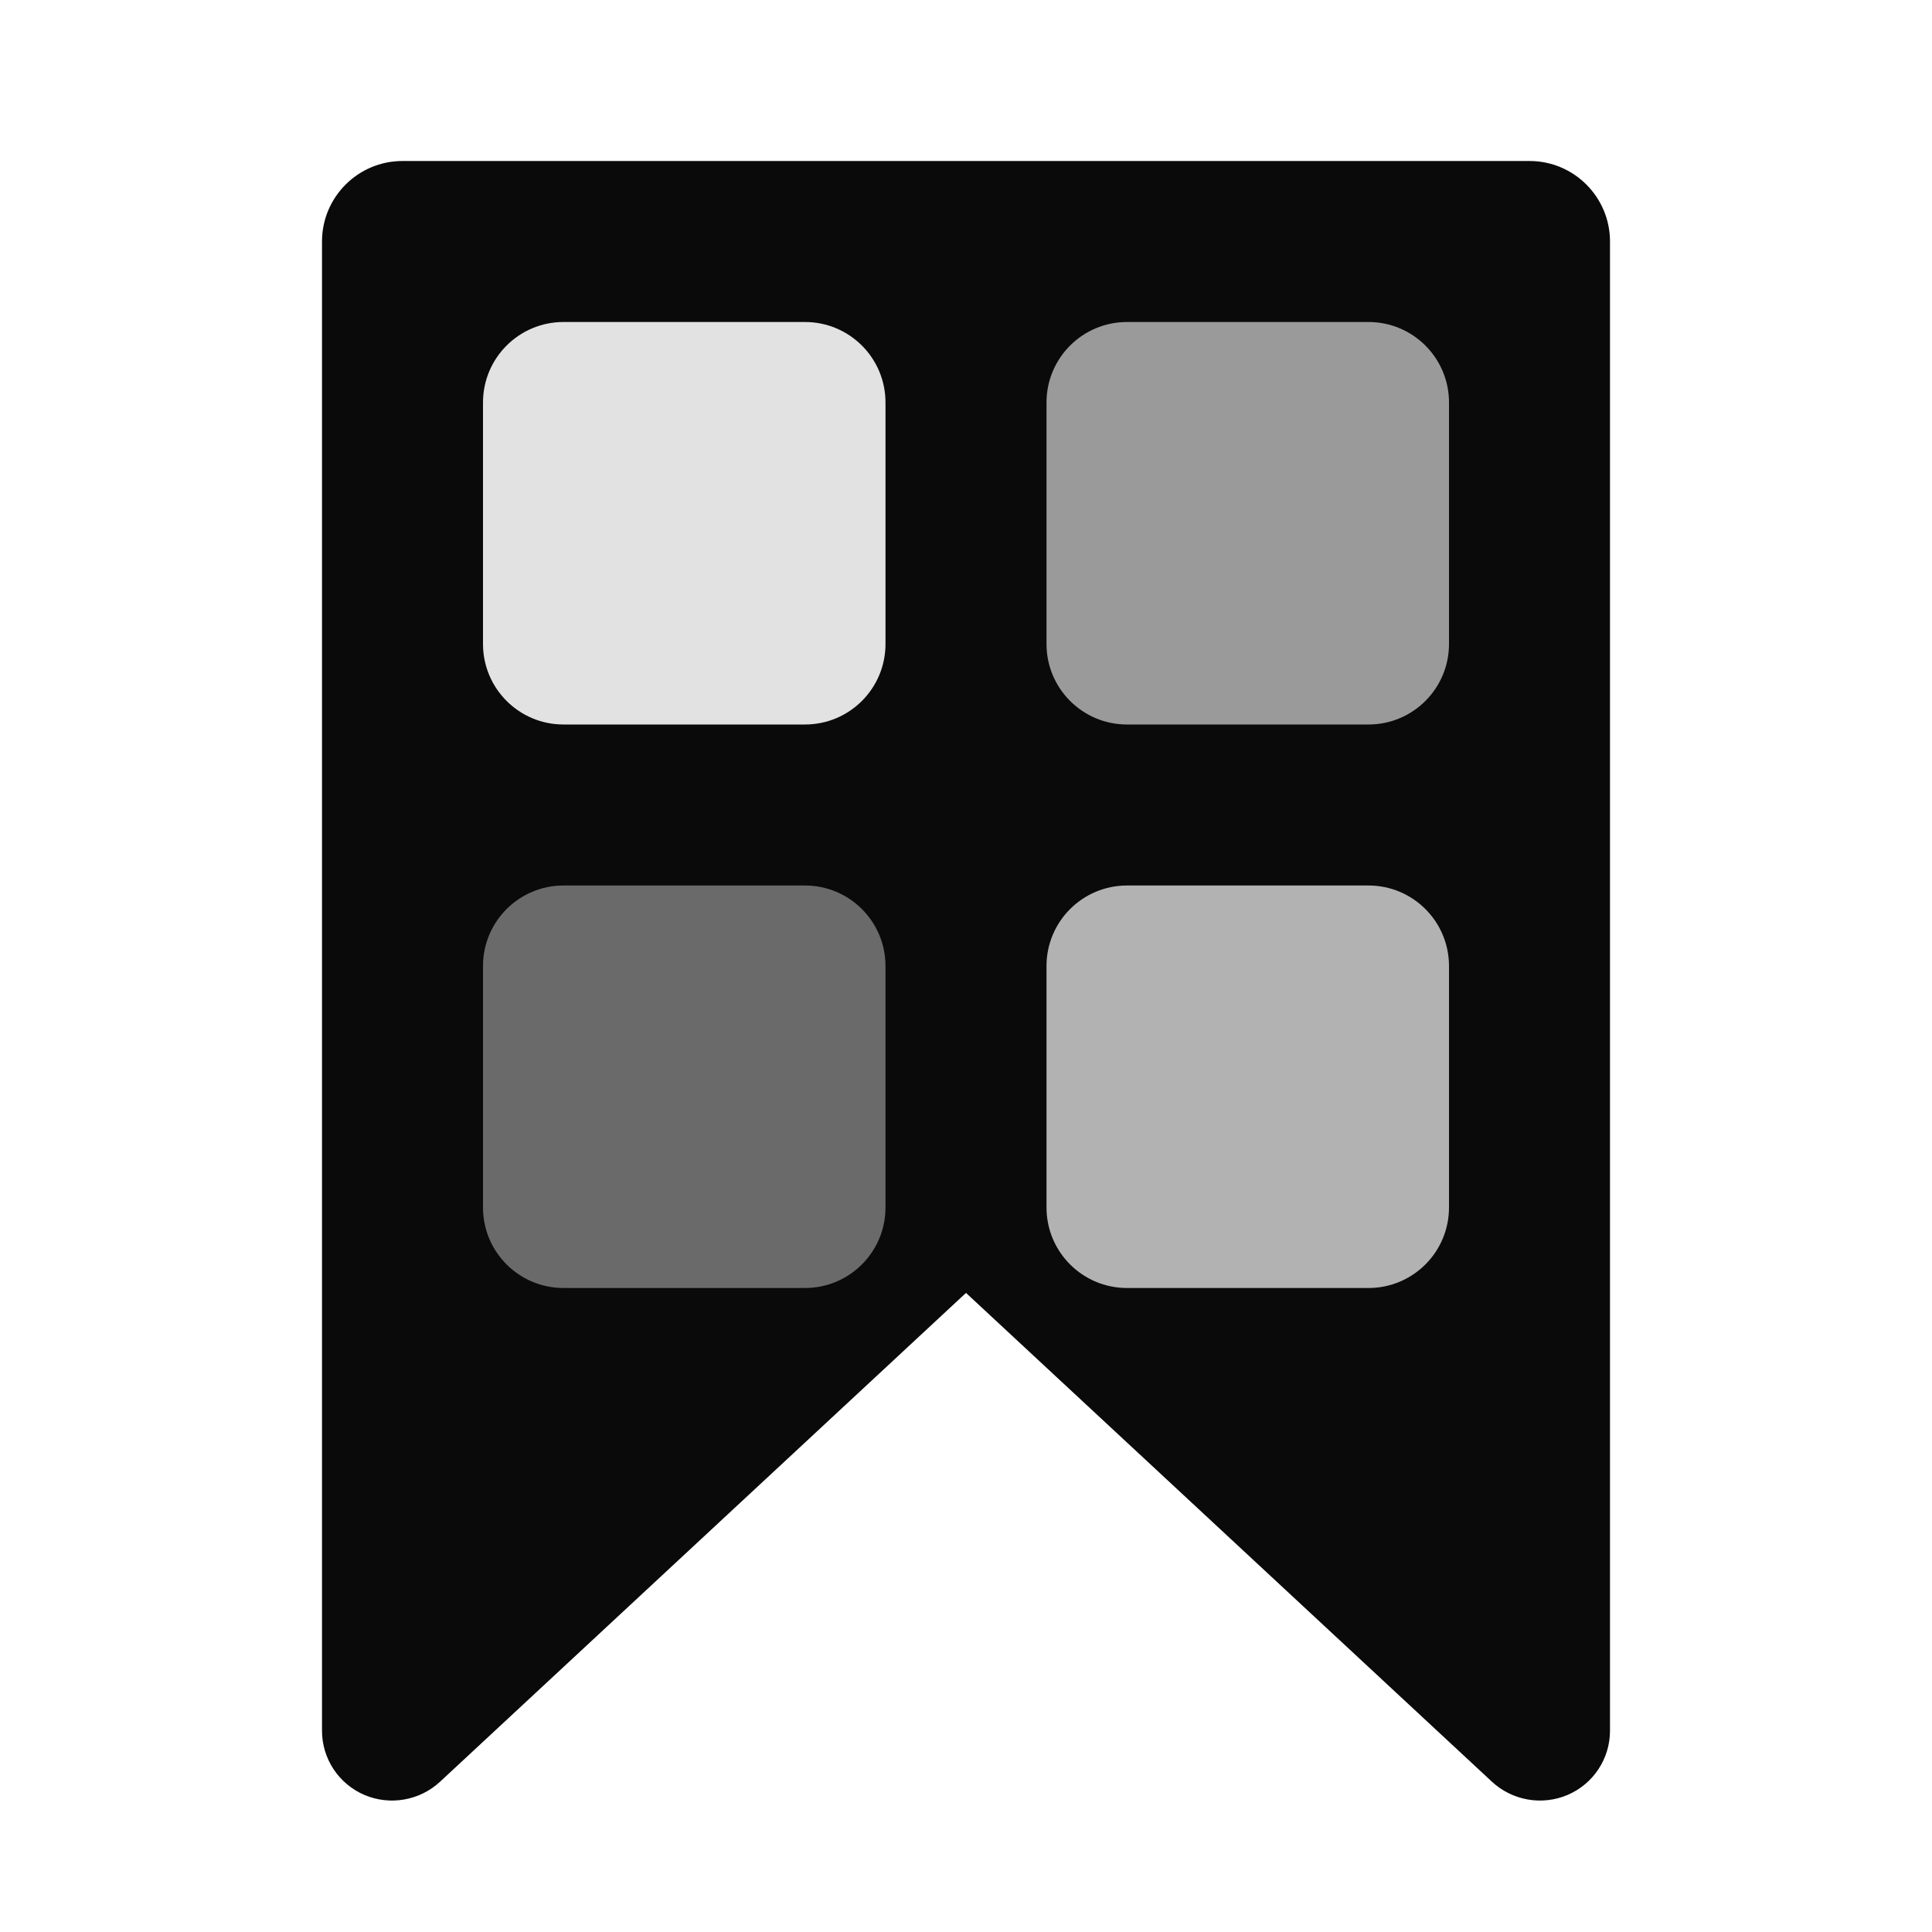
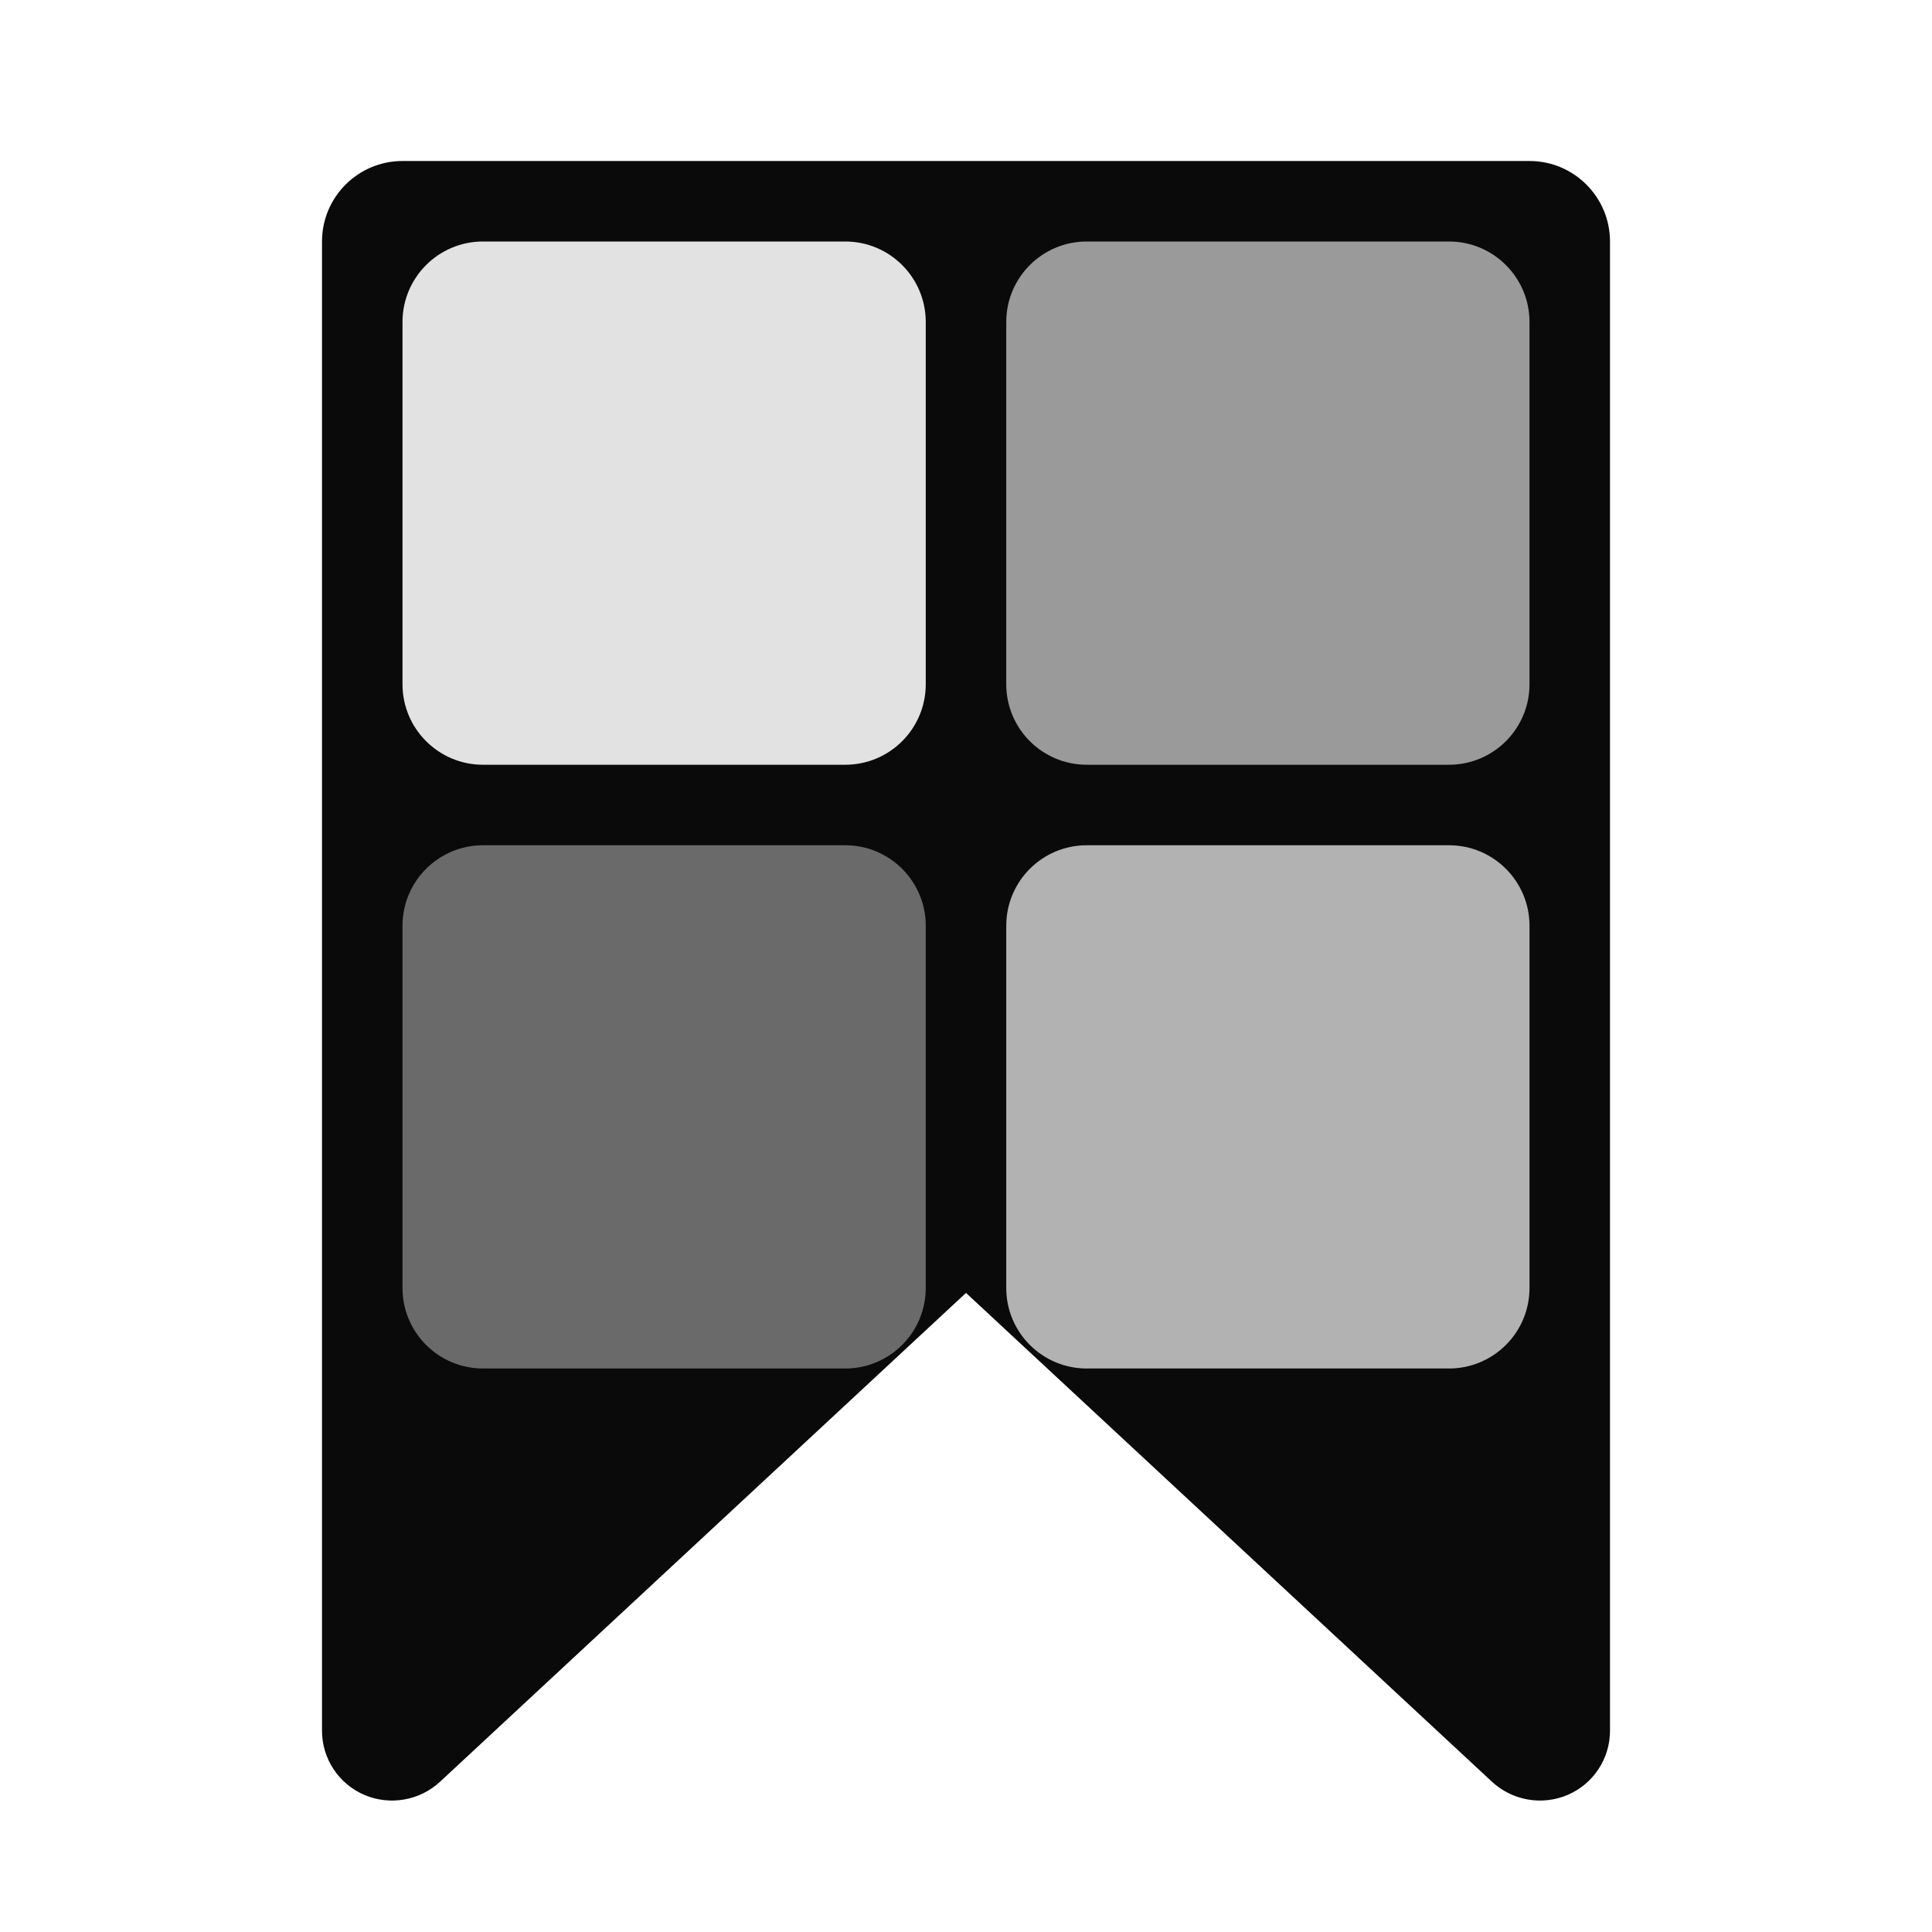
<svg xmlns="http://www.w3.org/2000/svg" width="32" height="32" viewBox="0 0 24 24" fill="none">
  <style>
    .bg { fill: #0a0a0a; }
    .fg { fill: #fafafa; }
    @media (prefers-color-scheme: light) {
      .bg { fill: #fafafa; }
      .fg { fill: #0a0a0a; }
    }
  </style>
  <path class="bg" d="M4 3C4 2.448 4.448 2 5 2H19C19.552 2 20 2.448 20 3V21.5C20 21.847 19.793 22.16 19.474 22.297C19.155 22.433 18.784 22.368 18.53 22.13L12 16.061L5.47 22.13C5.216 22.368 4.845 22.433 4.526 22.297C4.207 22.16 4 21.847 4 21.5V3Z" />
-   <rect class="fg" x="6" y="4" width="5" height="5" rx="1" fill-opacity="0.9" />
-   <rect class="fg" x="13" y="4" width="5" height="5" rx="1" fill-opacity="0.6" />
-   <rect class="fg" x="6" y="11" width="5" height="5" rx="1" fill-opacity="0.4" />
-   <rect class="fg" x="13" y="11" width="5" height="5" rx="1" fill-opacity="0.7" />
+   <rect class="fg" x="5" y="3" width="6.5" height="6.5" rx="1" fill-opacity="0.9" />
+   <rect class="fg" x="12.5" y="3" width="6.5" height="6.5" rx="1" fill-opacity="0.6" />
+   <rect class="fg" x="5" y="10.5" width="6.5" height="6.5" rx="1" fill-opacity="0.4" />
+   <rect class="fg" x="12.5" y="10.5" width="6.5" height="6.5" rx="1" fill-opacity="0.7" />
</svg>
